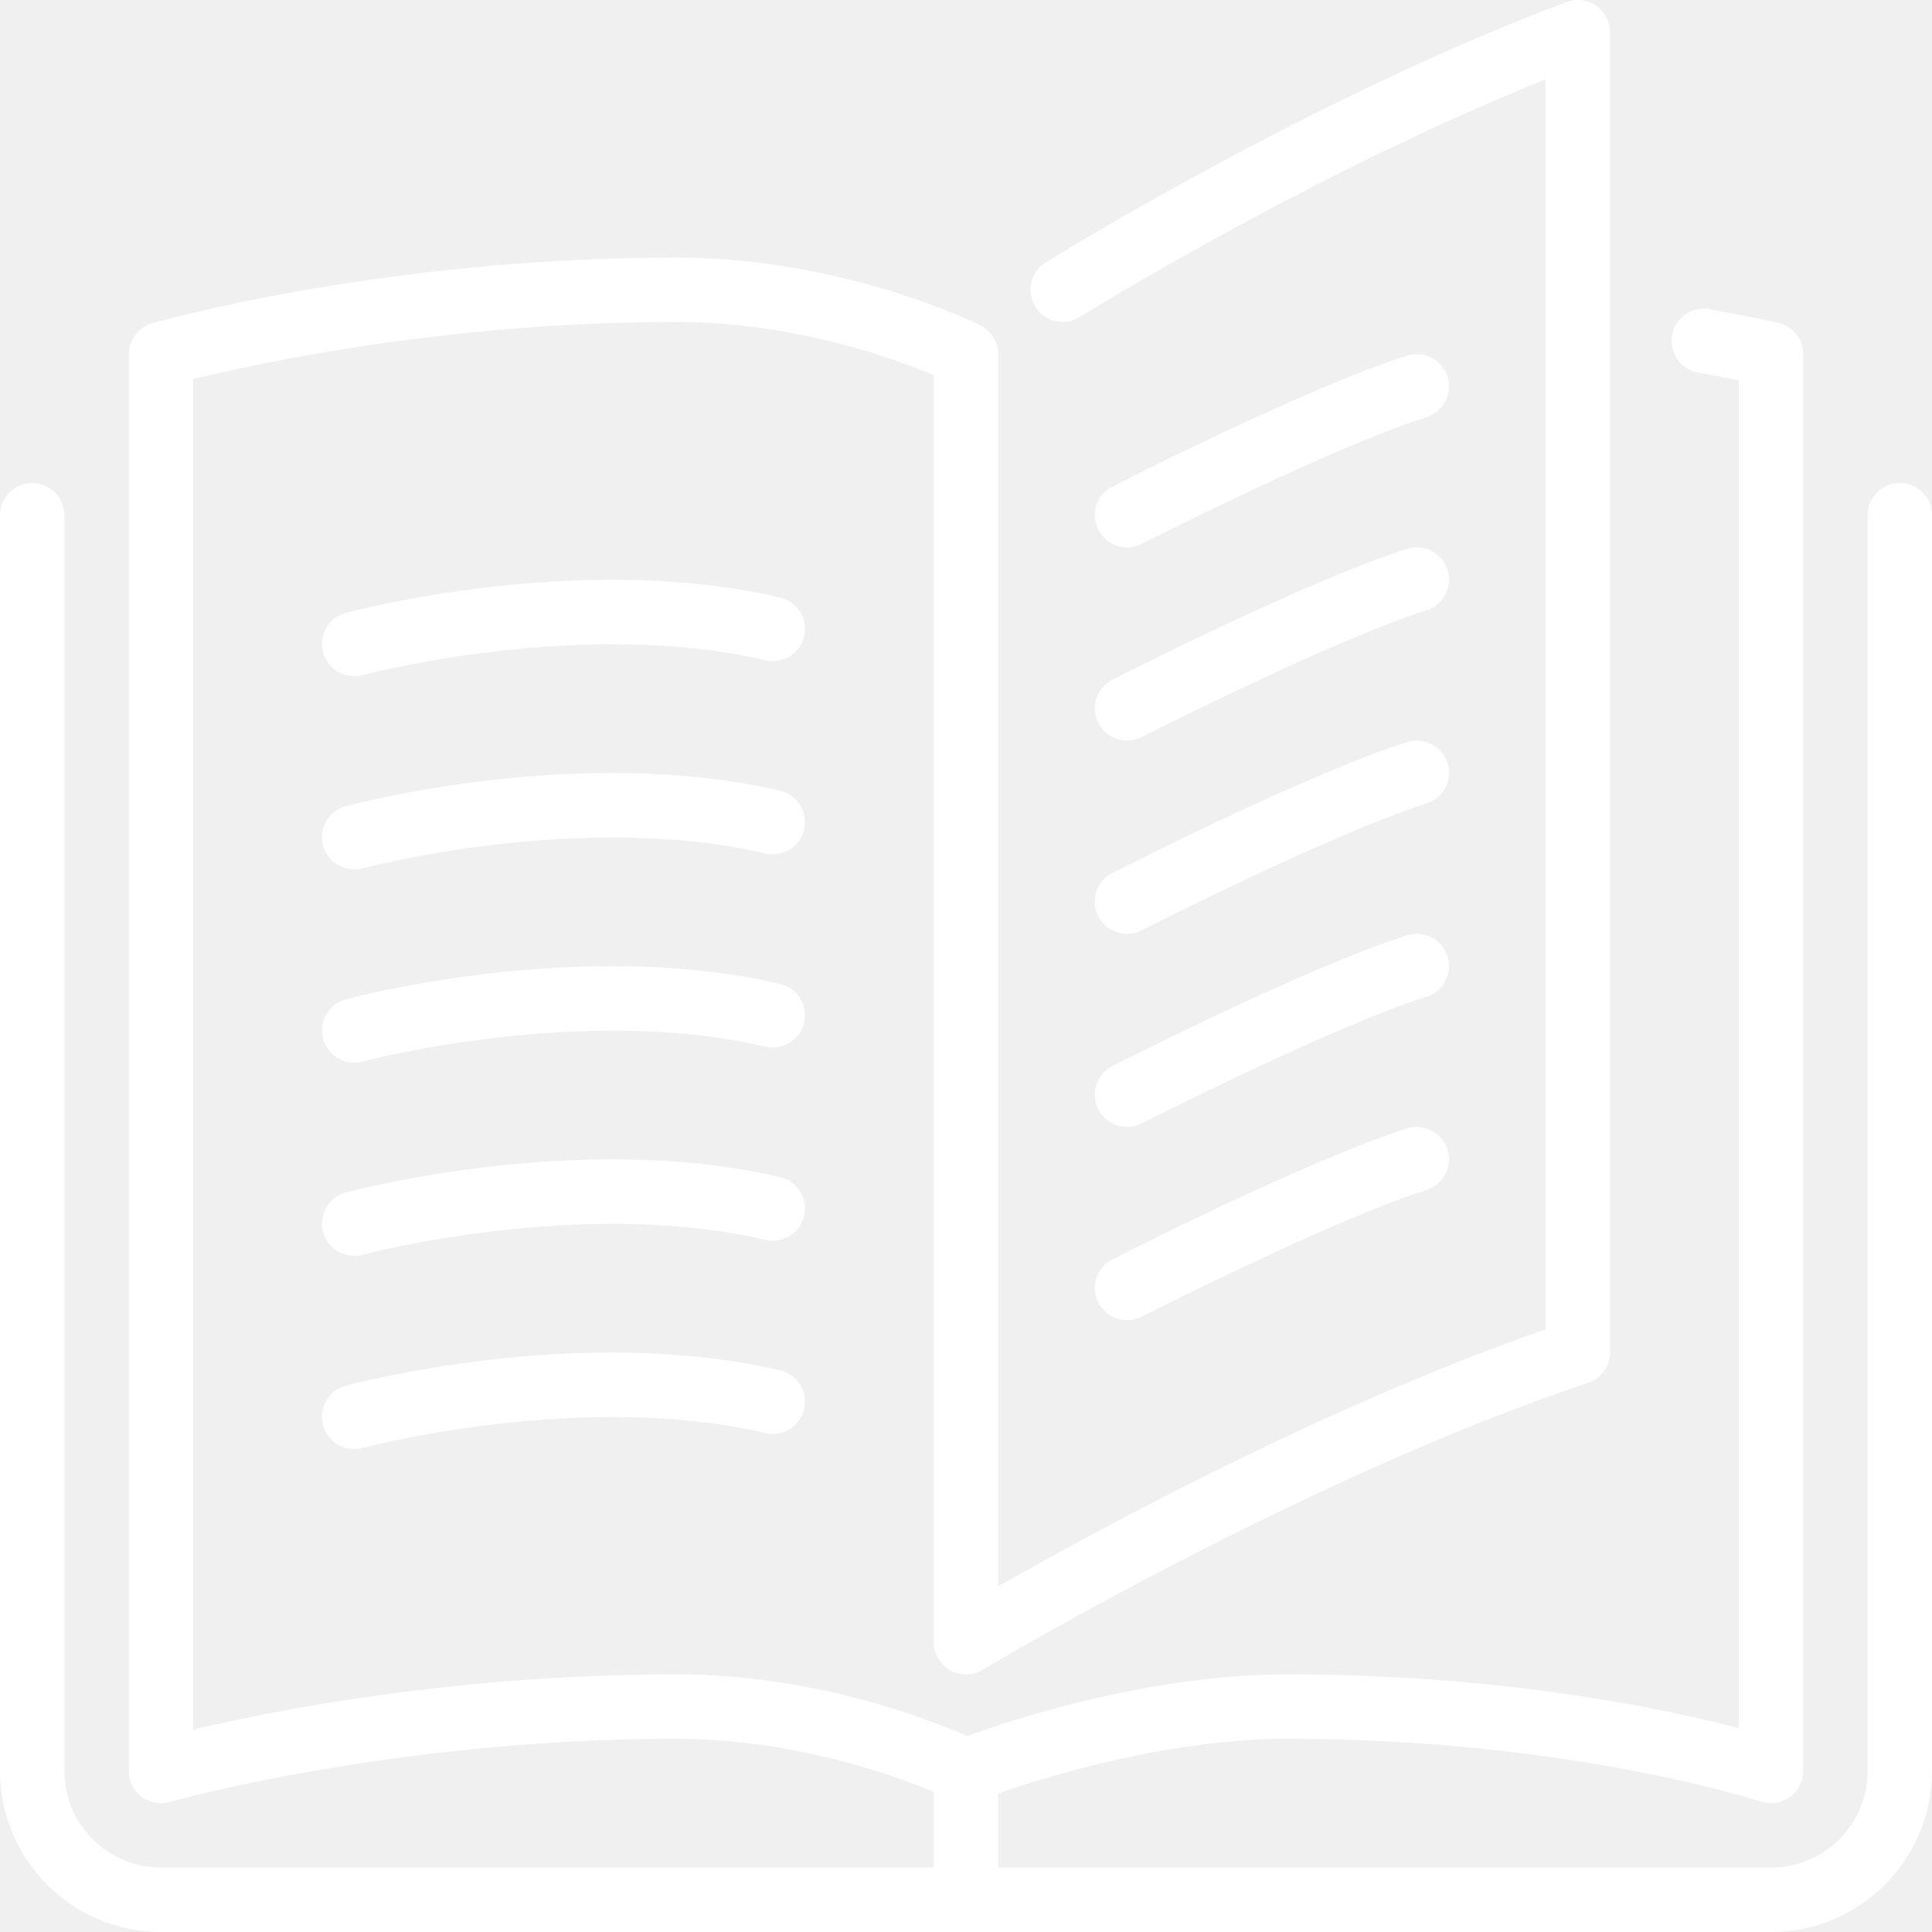
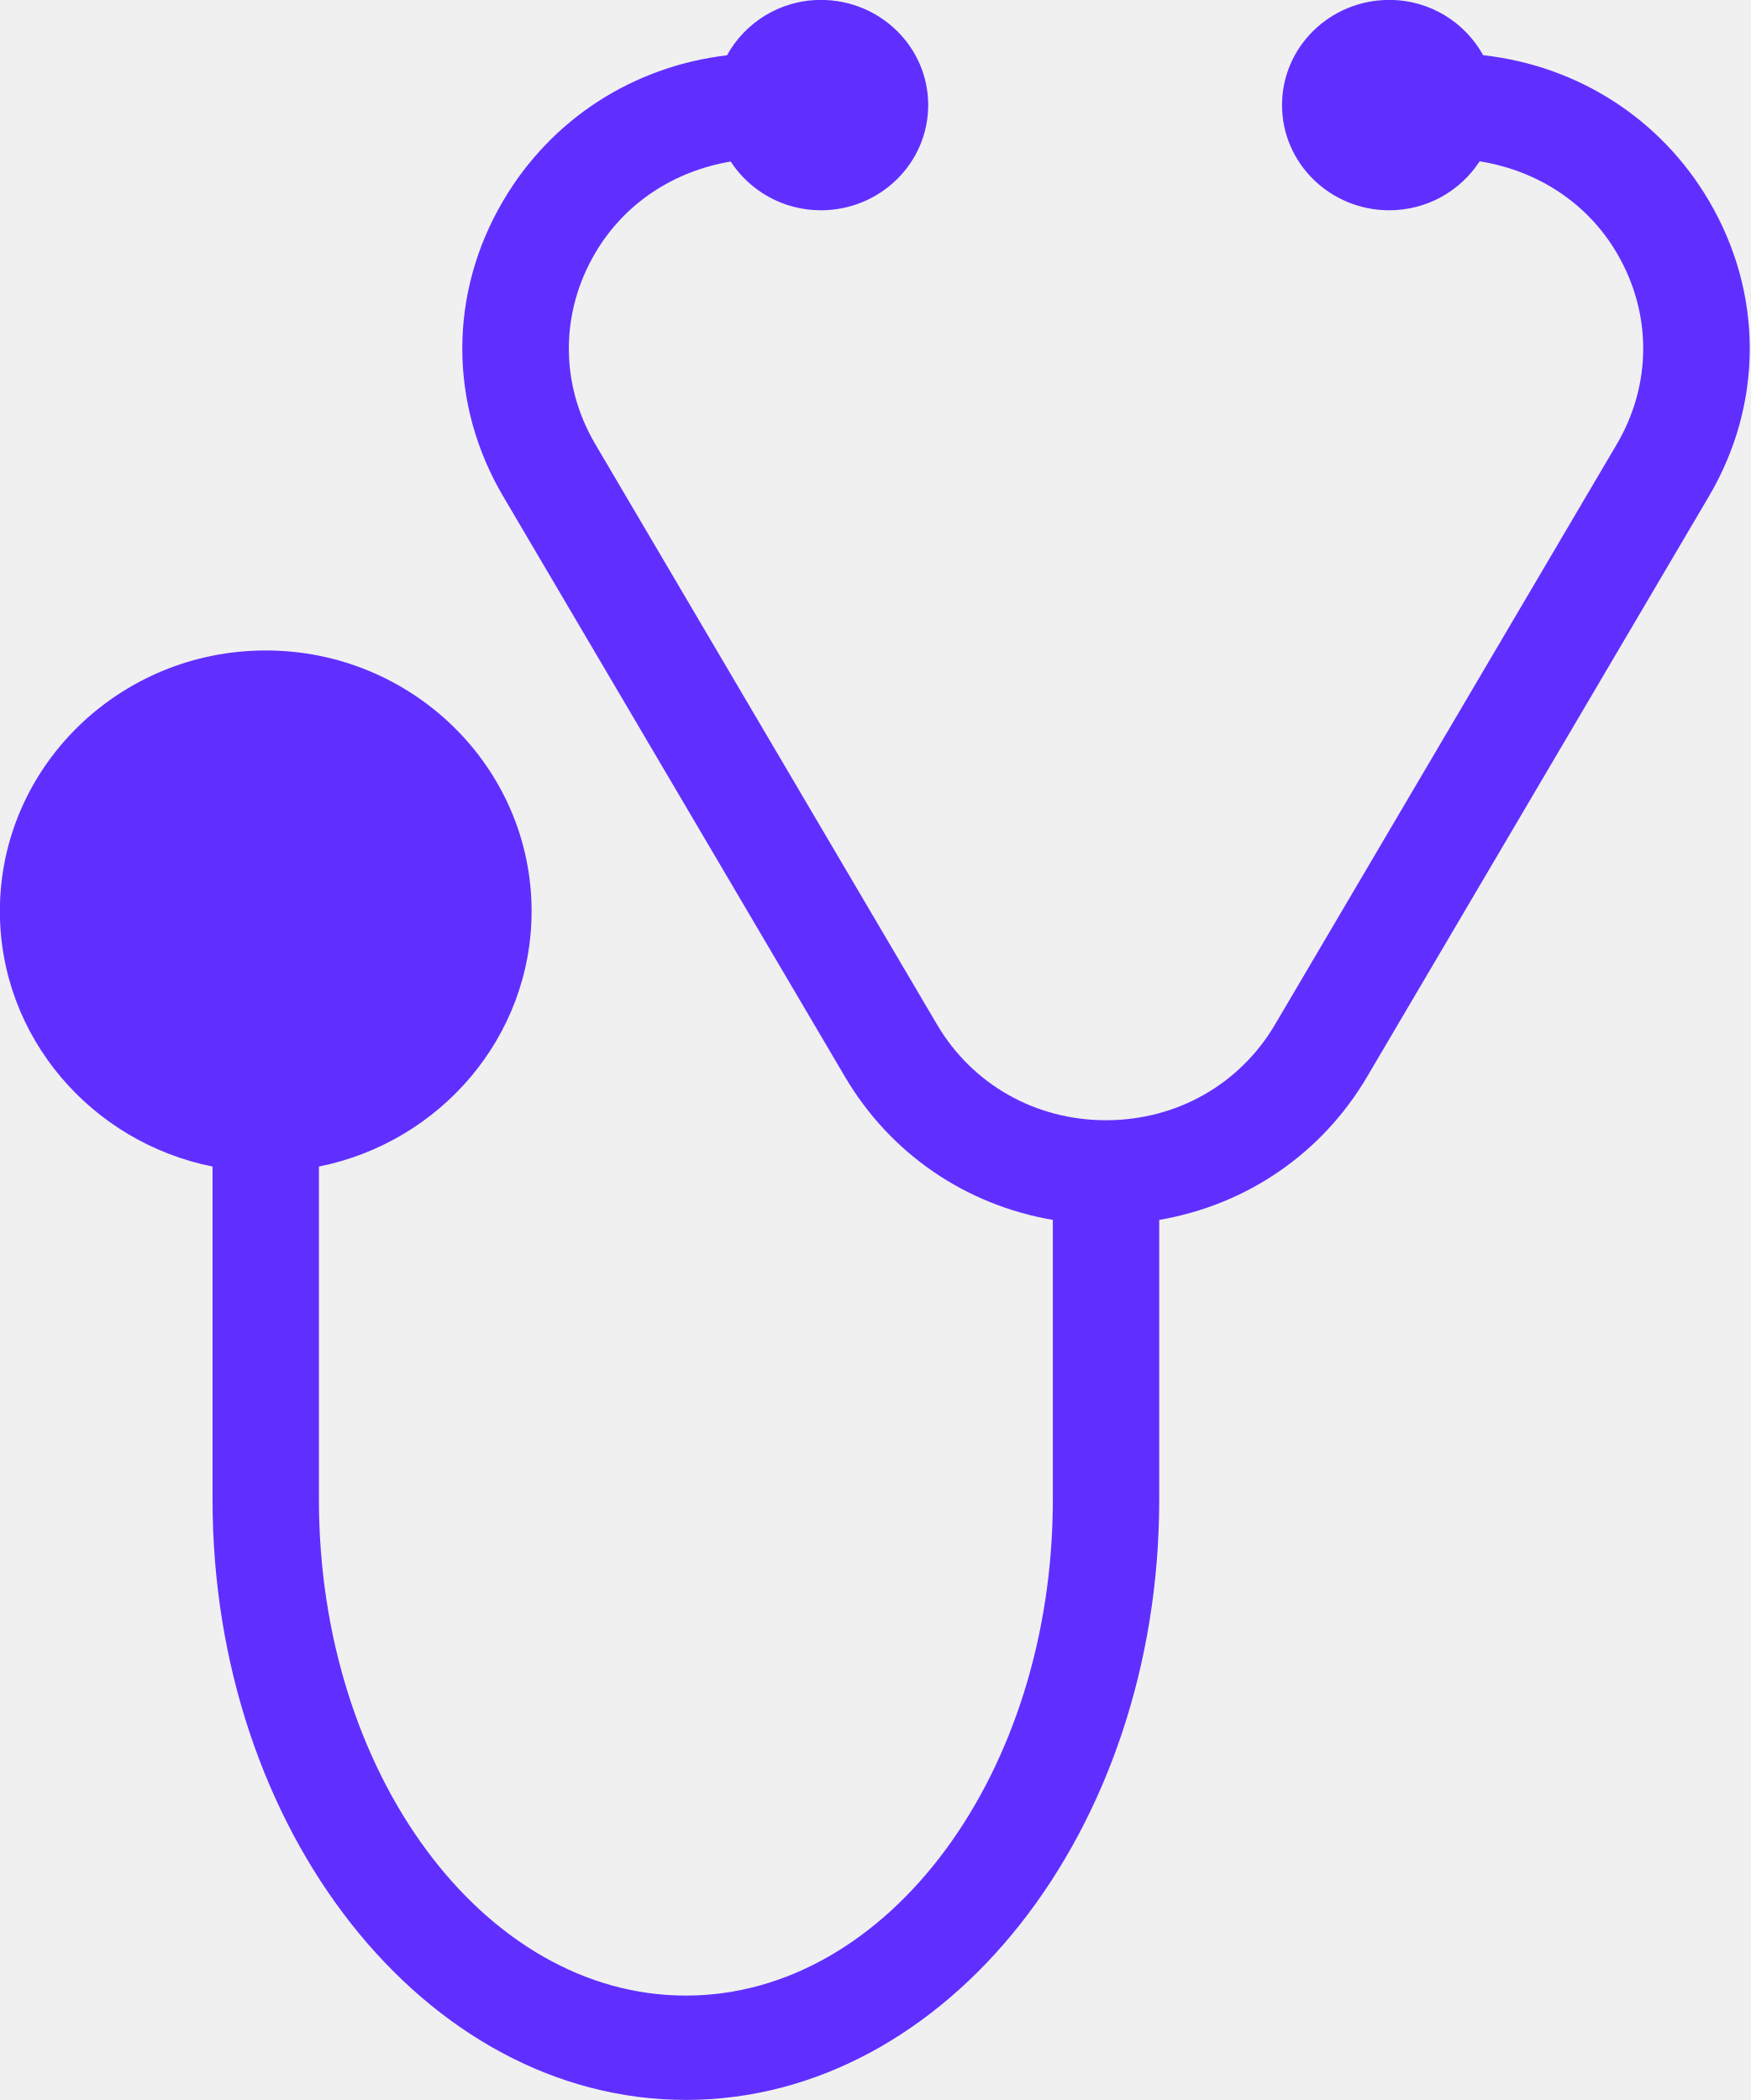
- <svg xmlns="http://www.w3.org/2000/svg" preserveAspectRatio="xMidYMid" width="40" height="40" viewBox="0 0 40 40">
+ <svg xmlns="http://www.w3.org/2000/svg" preserveAspectRatio="xMidYMid" width="45" height="54" viewBox="0 0 45 54">
  <defs>
    <style>
      .cls-1 {
-         fill: #fff;
+         fill: #602fff;
        fill-rule: evenodd;
      }
    </style>
  </defs>
-   <path d="M29.535,8.636 C27.599,9.247 23.675,11.241 23.636,11.261 C23.539,11.310 23.435,11.333 23.334,11.333 C23.091,11.333 22.857,11.200 22.739,10.969 C22.572,10.641 22.703,10.239 23.031,10.073 C23.196,9.988 27.093,8.009 29.132,7.364 C29.486,7.254 29.858,7.449 29.969,7.799 C30.080,8.150 29.885,8.525 29.535,8.636 ZM23.031,14.072 C23.196,13.989 27.093,12.008 29.132,11.364 C29.486,11.253 29.858,11.449 29.969,11.799 C30.080,12.150 29.885,12.524 29.535,12.636 C27.599,13.247 23.675,15.240 23.636,15.260 C23.539,15.310 23.435,15.333 23.334,15.333 C23.091,15.333 22.857,15.200 22.739,14.969 C22.572,14.640 22.703,14.239 23.031,14.072 ZM23.031,18.073 C23.196,17.988 27.093,16.009 29.132,15.364 C29.486,15.253 29.858,15.448 29.969,15.799 C30.080,16.150 29.885,16.524 29.535,16.636 C27.599,17.247 23.675,19.241 23.636,19.261 C23.539,19.310 23.435,19.333 23.334,19.333 C23.091,19.333 22.857,19.200 22.739,18.969 C22.572,18.641 22.703,18.239 23.031,18.073 ZM23.031,26.072 C23.196,25.988 27.093,24.009 29.132,23.364 C29.486,23.253 29.858,23.448 29.969,23.799 C30.080,24.150 29.885,24.524 29.535,24.636 C27.599,25.247 23.675,27.241 23.636,27.260 C23.539,27.310 23.435,27.333 23.334,27.333 C23.091,27.333 22.857,27.200 22.739,26.969 C22.572,26.640 22.703,26.239 23.031,26.072 ZM23.031,22.072 C23.196,21.988 27.093,20.008 29.132,19.364 C29.486,19.253 29.858,19.449 29.969,19.799 C30.080,20.150 29.885,20.525 29.535,20.636 C27.599,21.247 23.675,23.240 23.636,23.260 C23.539,23.310 23.435,23.333 23.334,23.333 C23.091,23.333 22.857,23.200 22.739,22.969 C22.572,22.640 22.703,22.239 23.031,22.072 ZM16.649,29.172 C16.565,29.531 16.205,29.752 15.848,29.670 C12.055,28.780 7.551,29.965 7.506,29.977 C7.448,29.992 7.390,30.001 7.333,30.001 C7.039,30.001 6.769,29.804 6.689,29.506 C6.594,29.150 6.805,28.784 7.161,28.689 C7.357,28.636 12.035,27.406 16.152,28.372 C16.511,28.456 16.733,28.814 16.649,29.172 ZM16.649,25.172 C16.565,25.531 16.205,25.753 15.848,25.670 C12.055,24.780 7.551,25.964 7.506,25.977 C7.448,25.993 7.390,26.000 7.333,26.000 C7.039,26.000 6.769,25.804 6.689,25.506 C6.594,25.150 6.805,24.785 7.161,24.689 C7.357,24.636 12.035,23.406 16.152,24.372 C16.511,24.456 16.733,24.815 16.649,25.172 ZM16.649,21.173 C16.565,21.531 16.205,21.753 15.848,21.670 C12.055,20.780 7.551,21.965 7.506,21.977 C7.448,21.992 7.390,22.001 7.333,22.001 C7.039,22.001 6.769,21.804 6.689,21.506 C6.594,21.150 6.805,20.784 7.161,20.689 C7.357,20.636 12.035,19.407 16.152,20.372 C16.511,20.456 16.733,20.814 16.649,21.173 ZM15.848,13.670 C12.055,12.780 7.551,13.965 7.506,13.977 C7.448,13.992 7.390,14.000 7.333,14.000 C7.039,14.000 6.769,13.804 6.689,13.506 C6.594,13.150 6.805,12.784 7.161,12.689 C7.357,12.636 12.035,11.406 16.152,12.372 C16.511,12.456 16.733,12.814 16.649,13.173 C16.565,13.531 16.205,13.753 15.848,13.670 ZM16.649,17.172 C16.565,17.531 16.205,17.753 15.848,17.670 C12.055,16.780 7.551,17.964 7.506,17.977 C7.448,17.993 7.390,18.000 7.333,18.000 C7.039,18.000 6.769,17.804 6.689,17.506 C6.594,17.150 6.805,16.785 7.161,16.689 C7.357,16.637 12.035,15.406 16.152,16.372 C16.511,16.456 16.733,16.815 16.649,17.172 ZM36.667,40.000 L3.333,40.000 C1.495,40.000 -0.000,38.504 -0.000,36.667 L-0.000,10.667 C-0.000,10.299 0.299,10.000 0.667,10.000 C1.035,10.000 1.333,10.299 1.333,10.667 L1.333,36.667 C1.333,37.769 2.231,38.666 3.333,38.666 L19.333,38.666 L19.333,37.099 C18.520,36.758 16.437,36.000 14.000,36.000 C8.172,36.000 3.562,37.294 3.516,37.307 C3.456,37.324 3.395,37.333 3.333,37.333 C3.190,37.333 3.049,37.287 2.931,37.199 C2.765,37.073 2.667,36.875 2.667,36.667 L2.667,7.333 C2.667,7.036 2.864,6.774 3.150,6.693 C3.344,6.637 7.976,5.333 14.000,5.333 C17.451,5.333 20.183,6.680 20.298,6.736 C20.524,6.850 20.667,7.081 20.667,7.333 L20.667,32.842 C22.698,31.686 27.449,29.104 32.000,27.522 L32.000,1.642 C27.098,3.613 22.402,6.534 22.353,6.565 C22.040,6.761 21.629,6.665 21.435,6.353 C21.239,6.041 21.334,5.630 21.647,5.435 C21.701,5.401 27.098,2.043 32.432,0.042 C32.638,-0.035 32.867,-0.006 33.046,0.119 C33.226,0.243 33.333,0.448 33.333,0.667 L33.333,28.000 C33.333,28.287 33.150,28.541 32.877,28.632 C27.015,30.586 20.409,34.531 20.343,34.571 C20.137,34.695 19.880,34.699 19.671,34.580 C19.462,34.462 19.333,34.240 19.333,34.000 L19.333,7.765 C18.515,7.423 16.431,6.666 14.000,6.666 C9.263,6.666 5.331,7.522 4.000,7.849 L4.000,35.808 C5.625,35.424 9.408,34.666 14.000,34.666 C16.869,34.666 19.241,35.597 20.026,35.944 C20.909,35.620 23.762,34.666 26.667,34.666 C31.135,34.666 34.489,35.384 36.000,35.780 L36.000,7.875 C35.780,7.831 35.495,7.776 35.154,7.713 C34.792,7.647 34.553,7.299 34.619,6.937 C34.686,6.575 35.034,6.335 35.395,6.402 C36.288,6.566 36.811,6.683 36.811,6.683 C37.117,6.750 37.333,7.020 37.333,7.333 L37.333,36.666 C37.333,36.880 37.231,37.082 37.057,37.207 C36.881,37.332 36.657,37.366 36.457,37.299 C36.417,37.286 32.474,36.000 26.667,36.000 C24.171,36.000 21.639,36.792 20.667,37.132 L20.667,38.666 L36.667,38.666 C37.769,38.666 38.667,37.769 38.667,36.666 L38.667,10.667 C38.667,10.298 38.965,10.000 39.333,10.000 C39.702,10.000 40.000,10.298 40.000,10.667 L40.000,36.667 C40.000,38.504 38.505,40.000 36.667,40.000 Z" class="cls-1" />
+   <path d="M43.932,12.764 L35.146,27.686 C33.978,29.671 32.038,30.986 29.801,31.369 L29.801,38.565 C29.801,47.075 24.342,53.998 17.633,53.998 C10.923,53.998 5.464,47.075 5.464,38.565 L5.464,29.997 C2.349,29.373 -0.003,26.666 -0.003,23.429 C-0.003,19.732 3.063,16.726 6.832,16.726 C10.600,16.726 13.666,19.732 13.666,23.429 C13.666,26.666 11.314,29.373 8.199,29.997 L8.199,38.565 C8.199,45.596 12.431,51.315 17.633,51.315 C22.834,51.315 27.066,45.596 27.066,38.565 L27.066,31.369 C24.829,30.986 22.889,29.671 21.721,27.686 L12.936,12.764 C11.534,10.384 11.534,7.541 12.936,5.162 C14.174,3.057 16.281,1.707 18.689,1.422 C19.156,0.578 20.056,-0.002 21.104,-0.002 C22.627,-0.002 23.862,1.208 23.862,2.702 C23.862,4.195 22.627,5.407 21.104,5.407 C20.127,5.407 19.274,4.905 18.784,4.154 C17.332,4.399 16.062,5.216 15.304,6.503 C14.397,8.043 14.397,9.882 15.304,11.422 L24.089,26.345 C24.996,27.886 26.620,28.806 28.434,28.806 C30.248,28.805 31.872,27.886 32.778,26.345 L41.564,11.423 C42.470,9.882 42.470,8.043 41.563,6.503 C40.798,5.203 39.509,4.384 38.039,4.148 C37.549,4.902 36.695,5.407 35.715,5.407 C34.192,5.407 32.958,4.195 32.958,2.702 C32.958,1.208 34.192,-0.002 35.715,-0.002 C36.762,-0.002 37.662,0.576 38.129,1.419 C40.558,1.692 42.685,3.043 43.932,5.162 C45.333,7.541 45.333,10.384 43.932,12.764 Z" class="cls-1" />
</svg>
